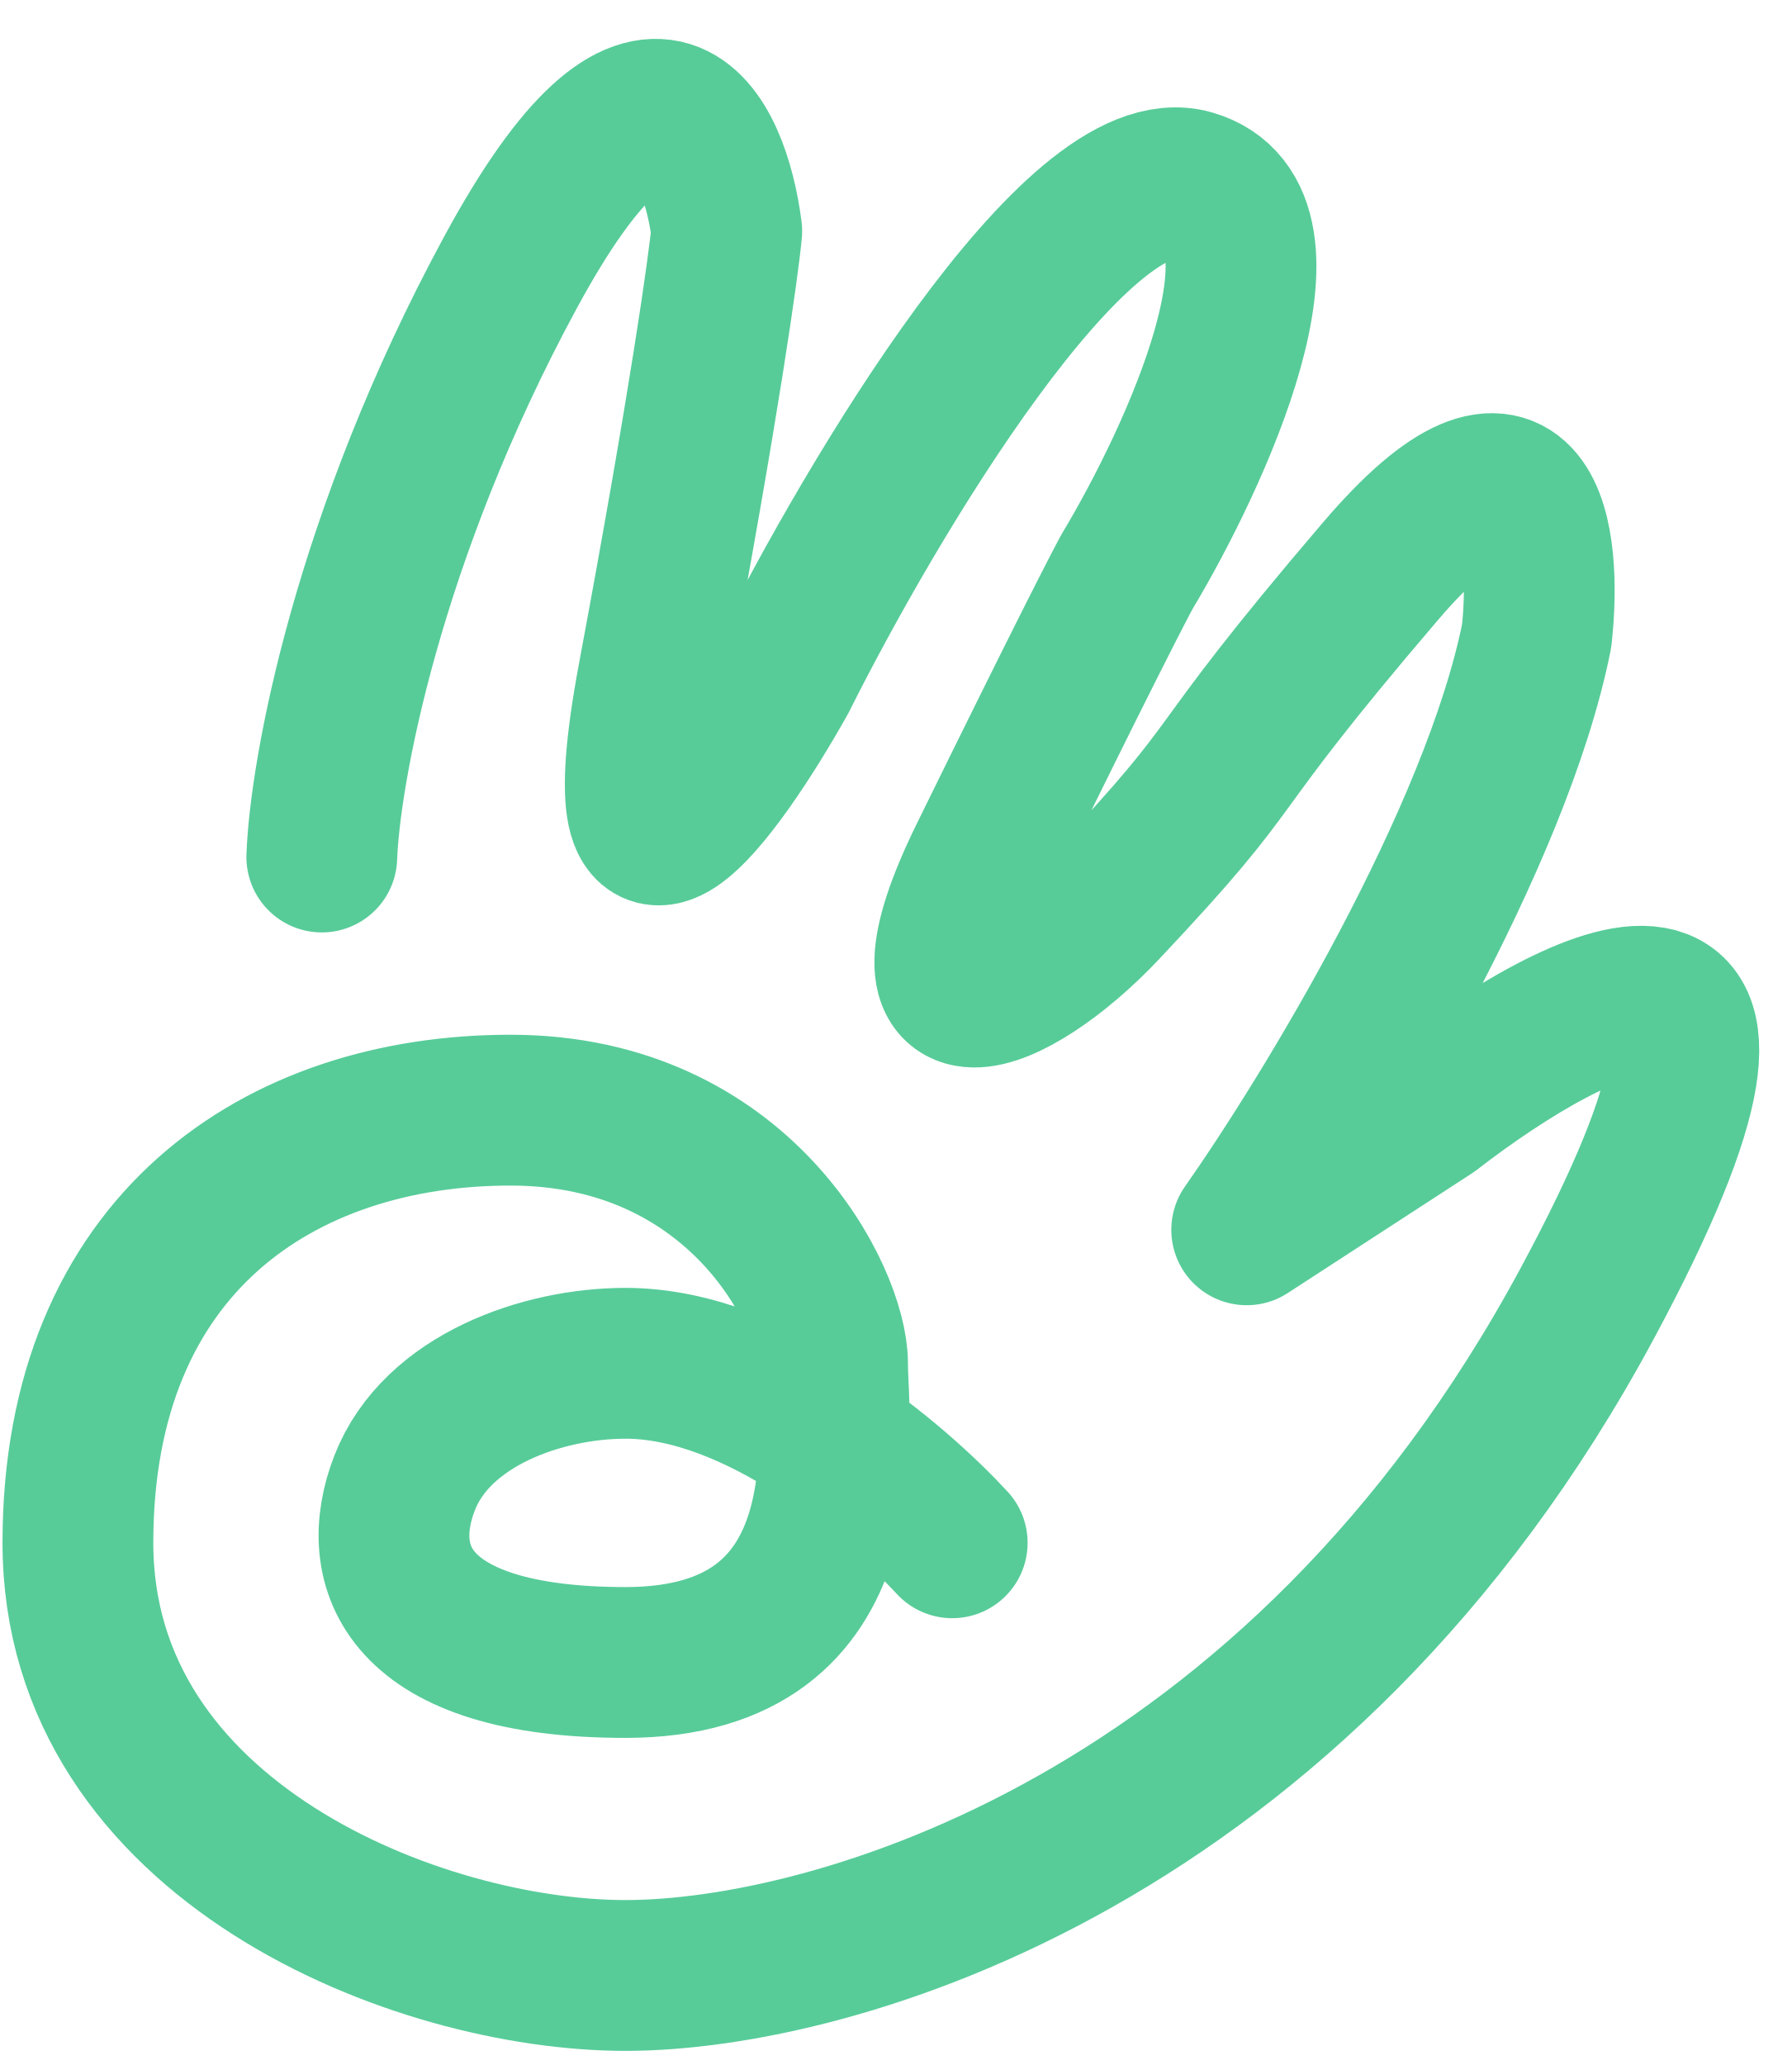
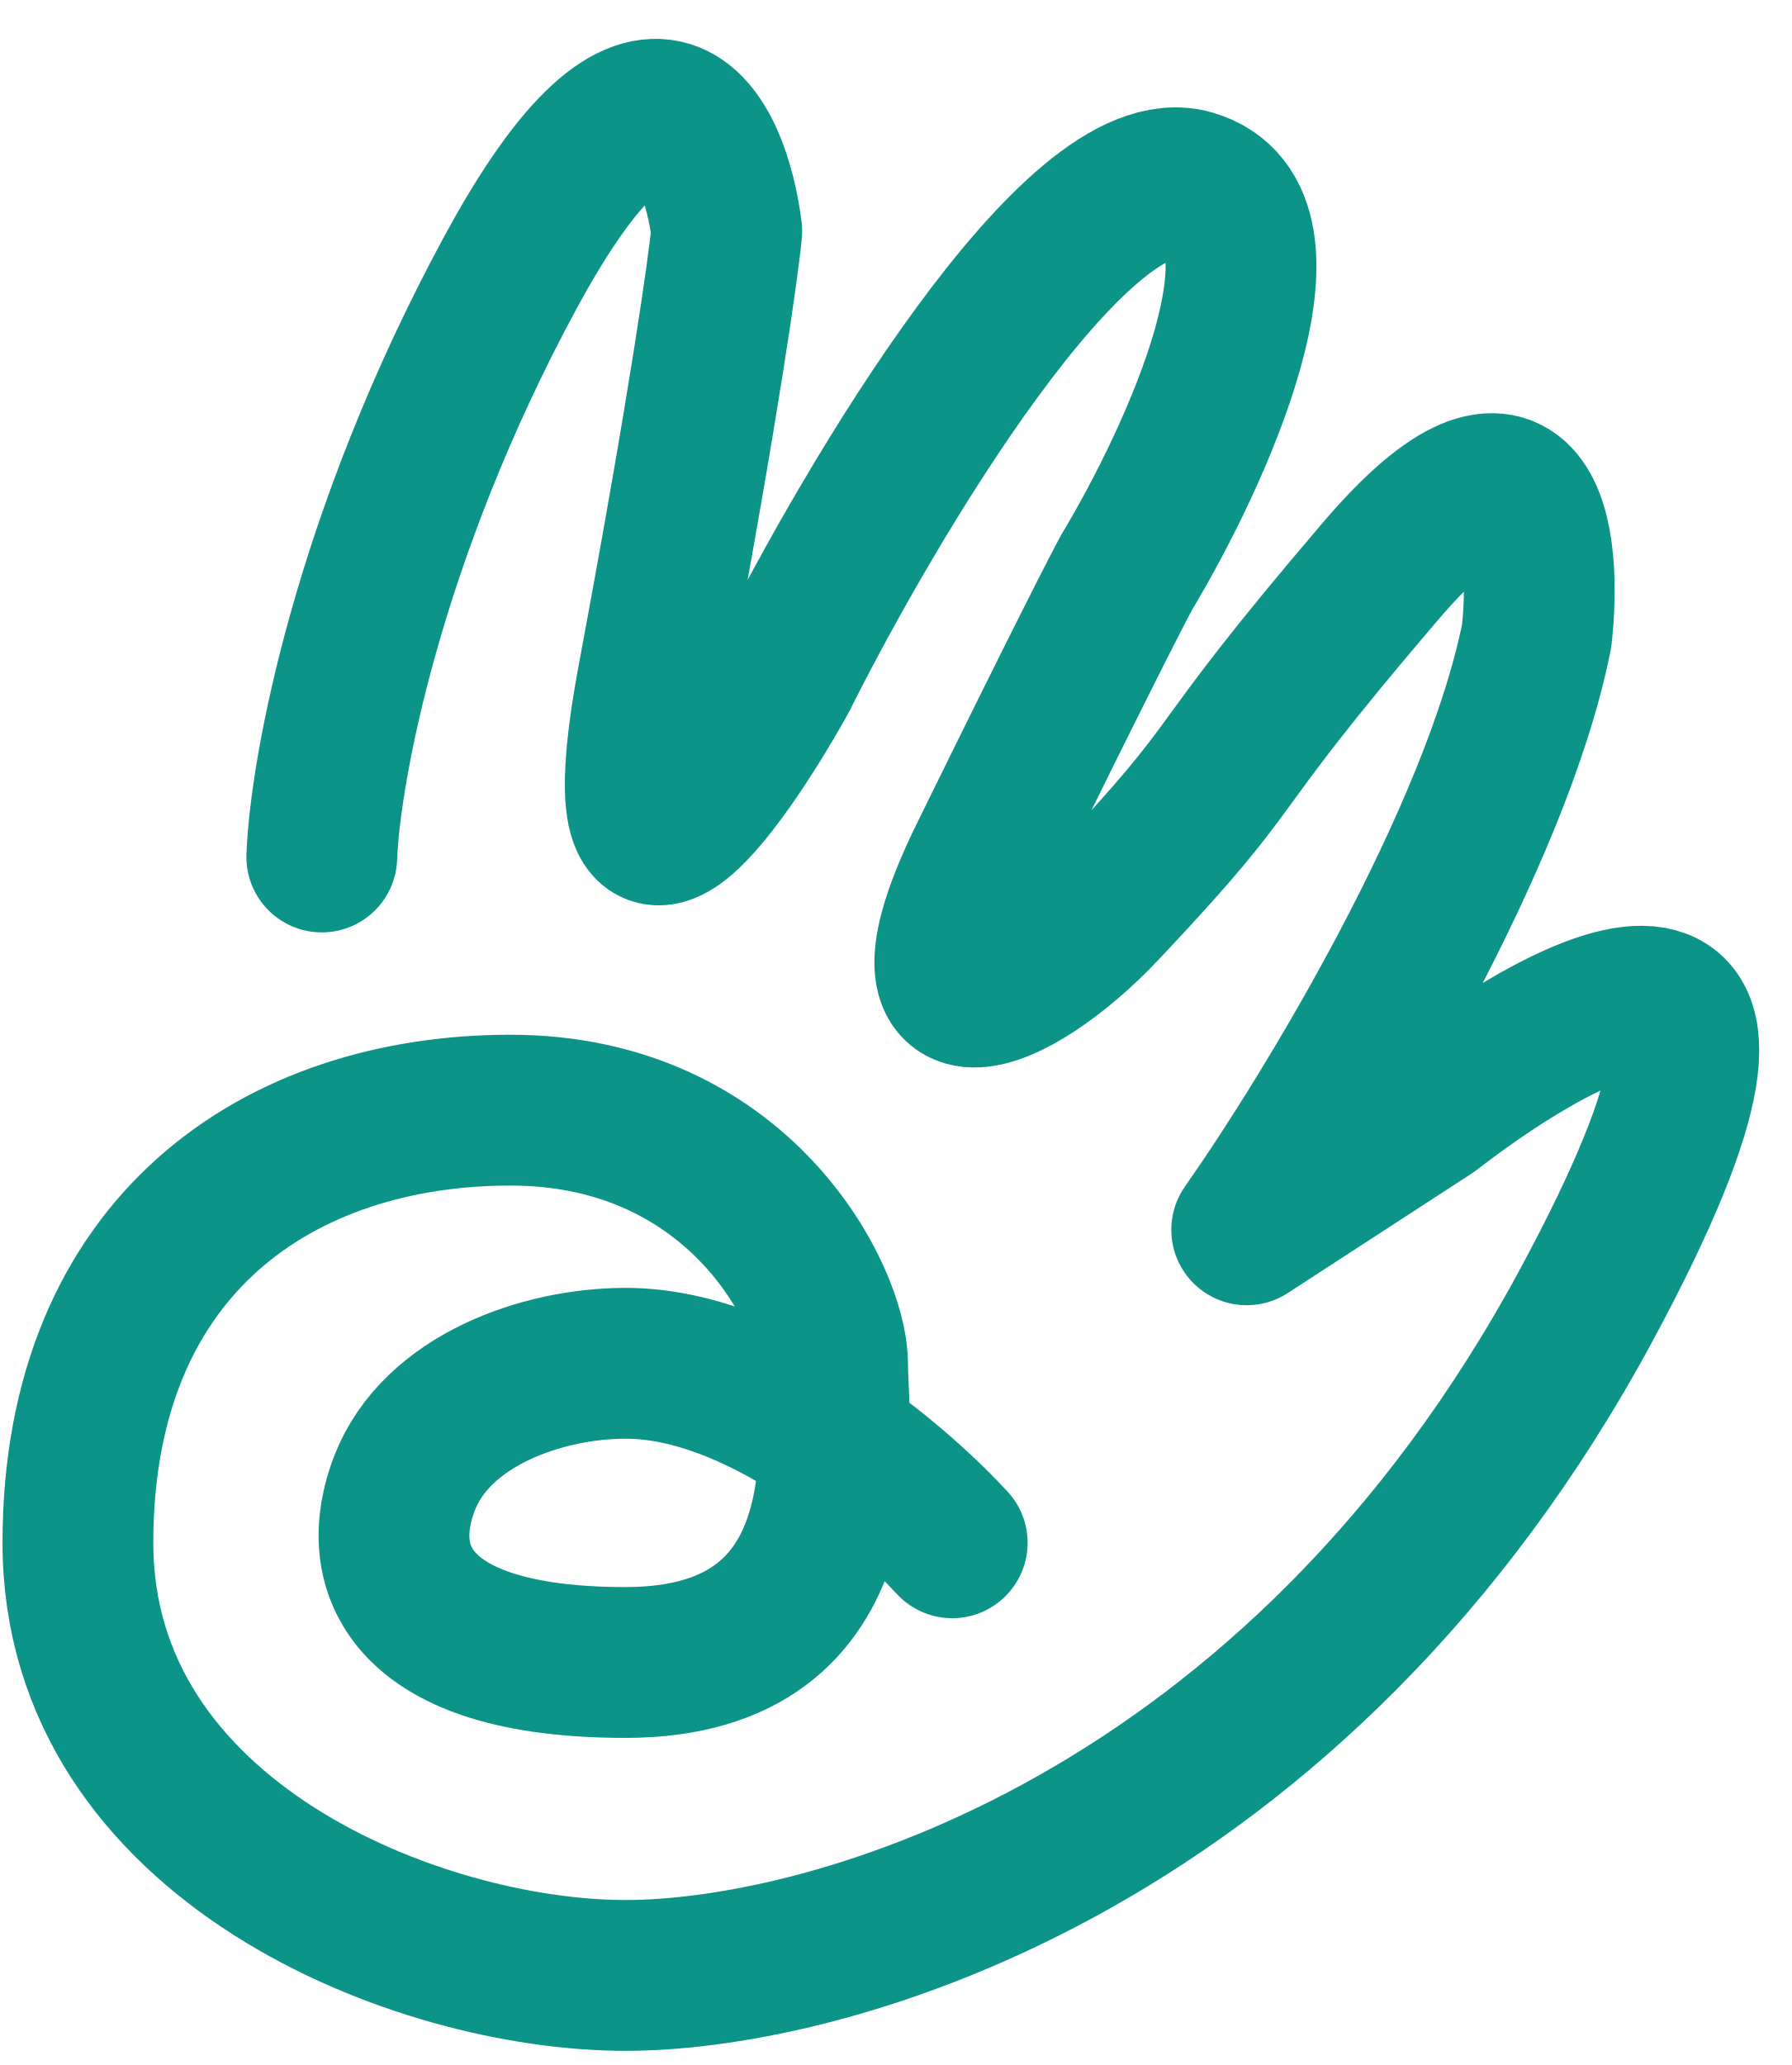
<svg xmlns="http://www.w3.org/2000/svg" width="46" height="53" viewBox="0 0 46 53" fill="none">
-   <path d="M24.445 39.597C23.027 38.061 19.483 34.99 16.058 34.99C13.931 34.99 11.214 35.935 10.387 38.061C9.56 40.188 10.387 42.669 16.058 42.669C22.319 42.669 21.373 36.644 21.373 34.99C21.373 33.336 19.011 28.493 13.104 28.493C7.198 28.493 2 31.919 2 39.597C2 47.276 10.742 50.702 16.058 50.702C21.373 50.702 33.305 47.276 40.747 33.454C46.701 22.397 40.55 25.54 36.731 28.493L32.005 31.564C34.053 28.65 38.408 21.523 39.448 16.325C39.723 13.884 39.306 10.135 35.431 14.671C30.588 20.342 32.242 19.16 28.343 23.295C25.983 25.798 22.815 27.004 25.272 21.996C27.729 16.987 28.737 15.026 28.934 14.671C30.706 11.718 33.517 5.599 30.588 4.748C27.658 3.898 22.358 12.821 20.074 17.389C18.42 20.342 15.443 24.476 16.766 17.389C18.09 10.301 18.578 6.796 18.657 5.93C18.341 3.449 16.79 0.189 13.104 6.993C9.419 13.797 8.34 19.83 8.261 21.996" stroke="#57CC99" stroke-width="3.871" stroke-linecap="round" stroke-linejoin="round" />
+   <path d="M24.445 39.597C23.027 38.061 19.483 34.99 16.058 34.99C13.931 34.99 11.214 35.935 10.387 38.061C9.56 40.188 10.387 42.669 16.058 42.669C22.319 42.669 21.373 36.644 21.373 34.99C21.373 33.336 19.011 28.493 13.104 28.493C7.198 28.493 2 31.919 2 39.597C2 47.276 10.742 50.701 16.058 50.701C21.373 50.701 33.305 47.276 40.747 33.454C46.701 22.397 40.55 25.539 36.731 28.493L32.005 31.564C34.053 28.65 38.408 21.523 39.448 16.325C39.723 13.884 39.306 10.135 35.431 14.671C30.588 20.342 32.242 19.16 28.343 23.295C25.983 25.798 22.815 27.004 25.272 21.995C27.729 16.987 28.737 15.026 28.934 14.671C30.706 11.718 33.517 5.599 30.588 4.748C27.658 3.898 22.358 12.821 20.074 17.388C18.42 20.342 15.443 24.476 16.766 17.388C18.09 10.3 18.578 6.796 18.657 5.93C18.341 3.449 16.79 0.188 13.104 6.993C9.419 13.797 8.34 19.83 8.261 21.995" stroke="#0D9488" stroke-width="3.871" stroke-linecap="round" stroke-linejoin="round" />
</svg>
